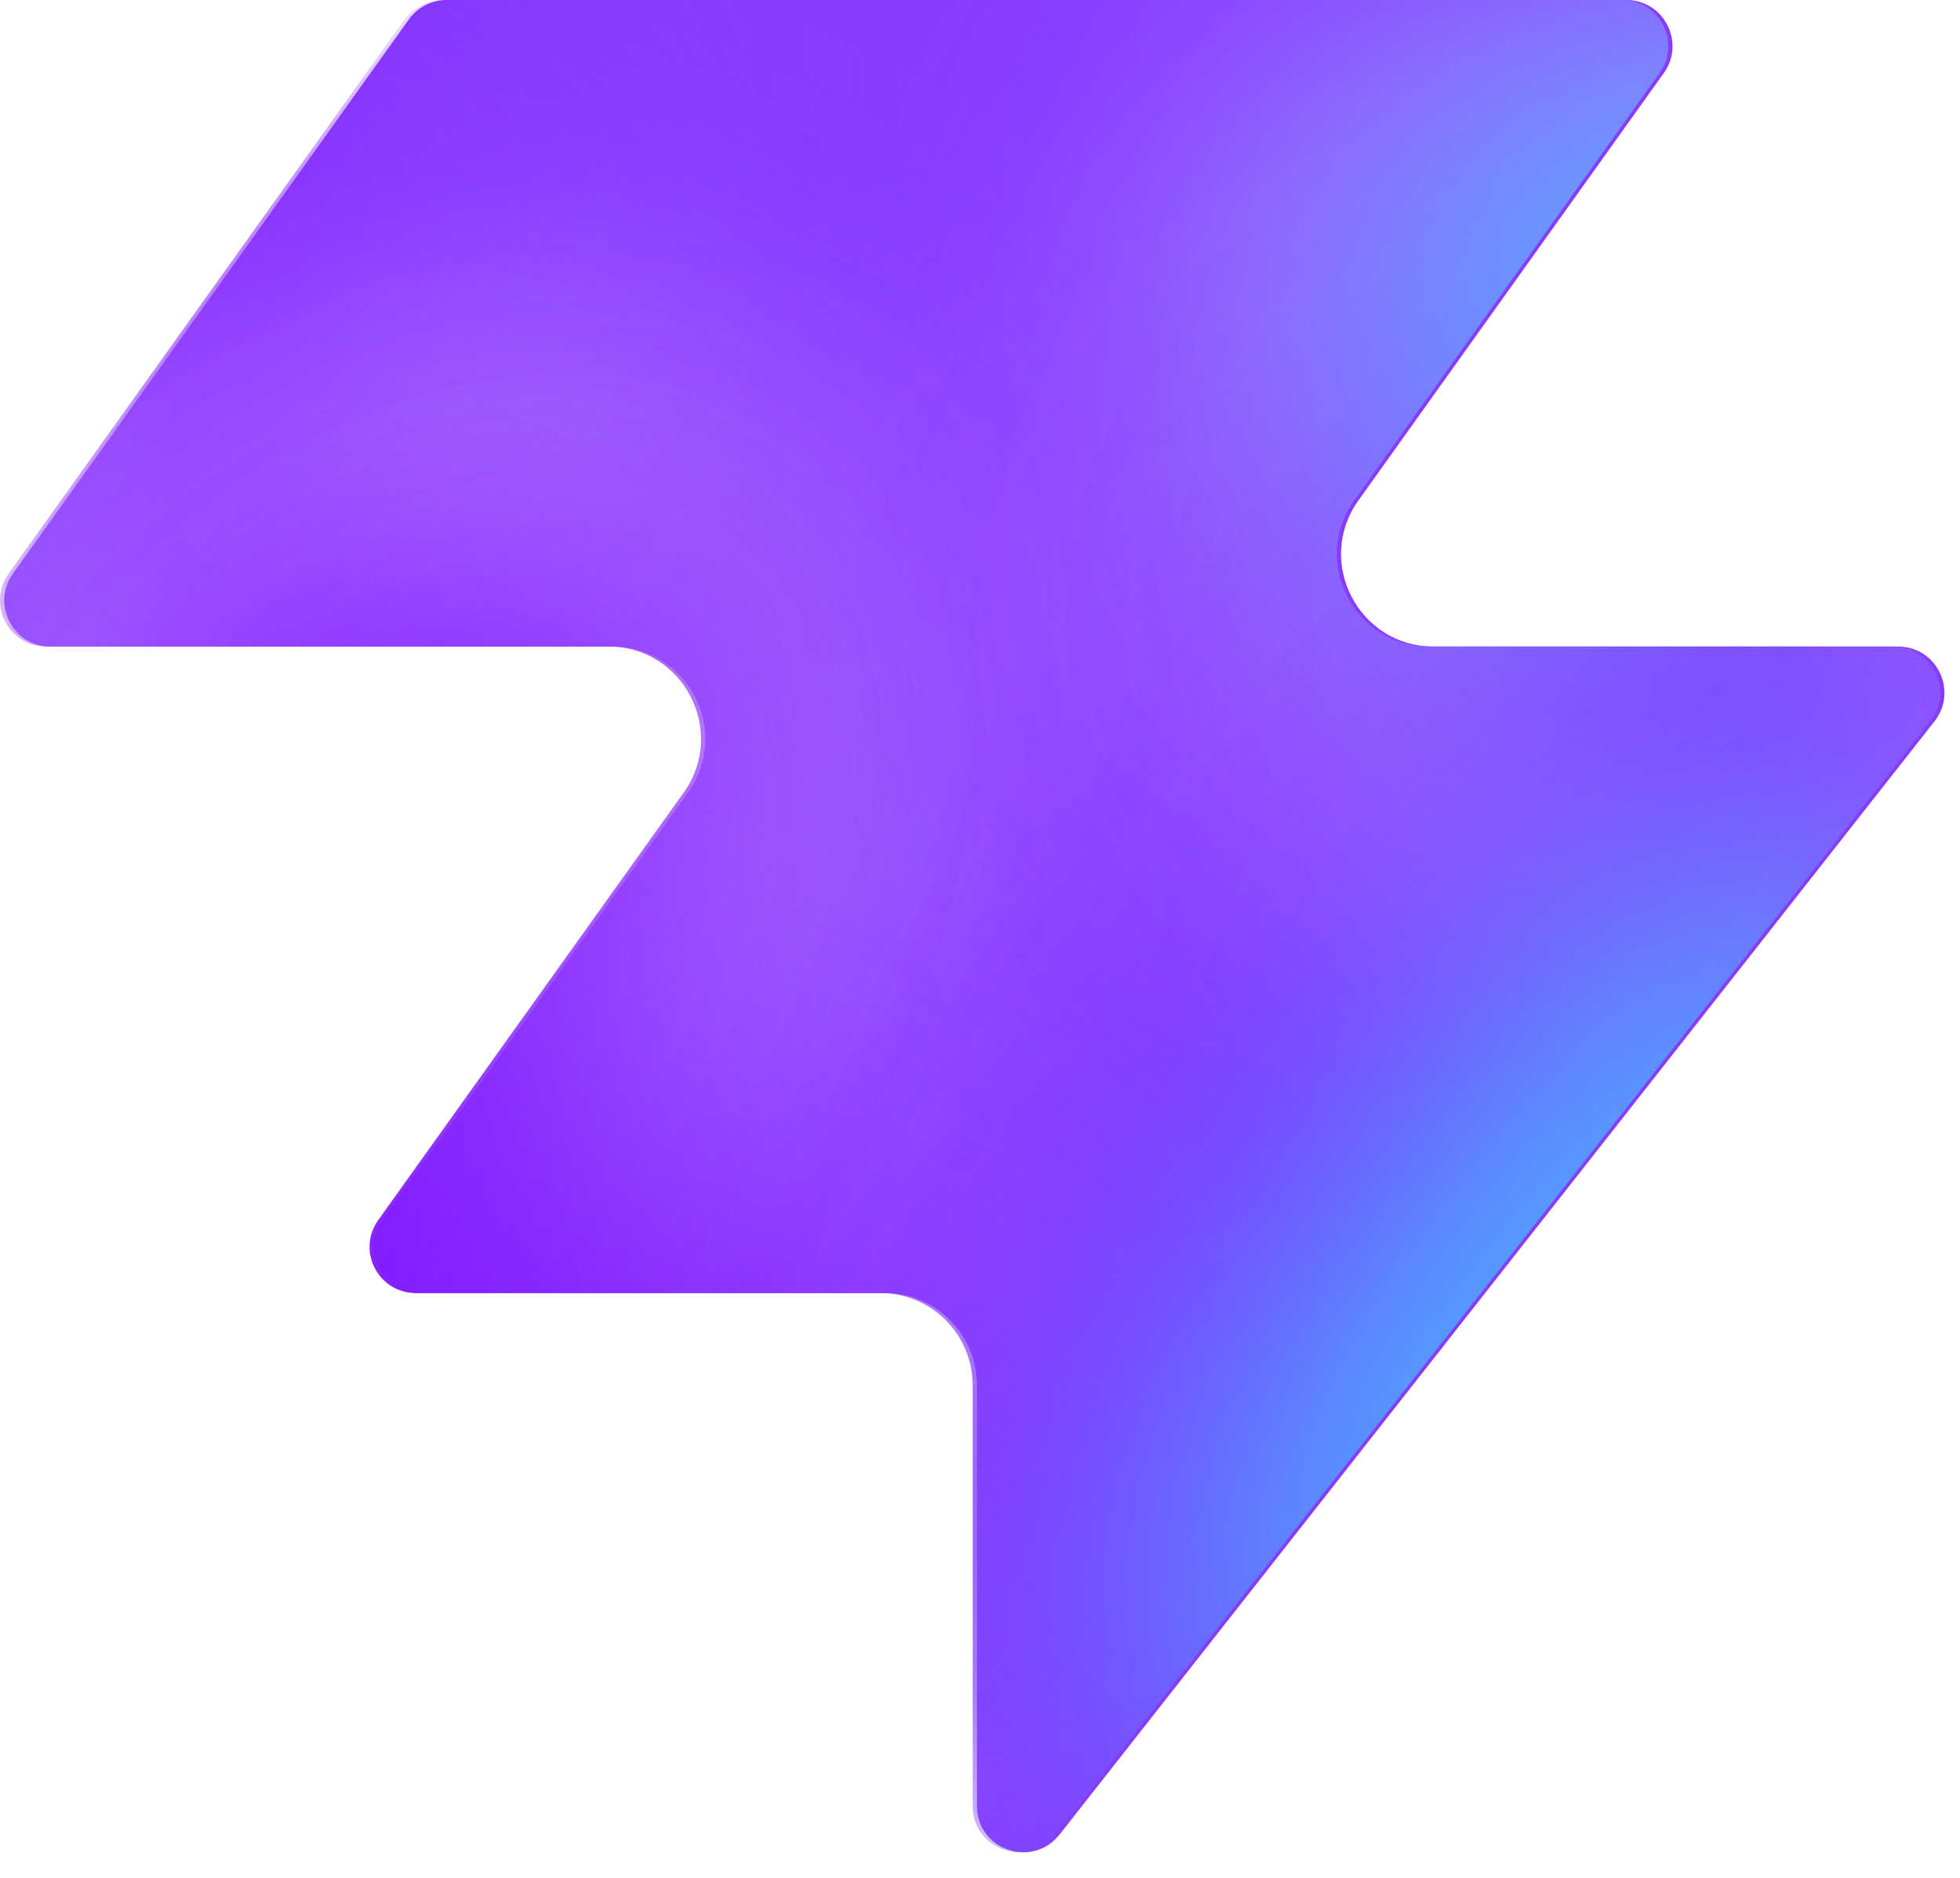
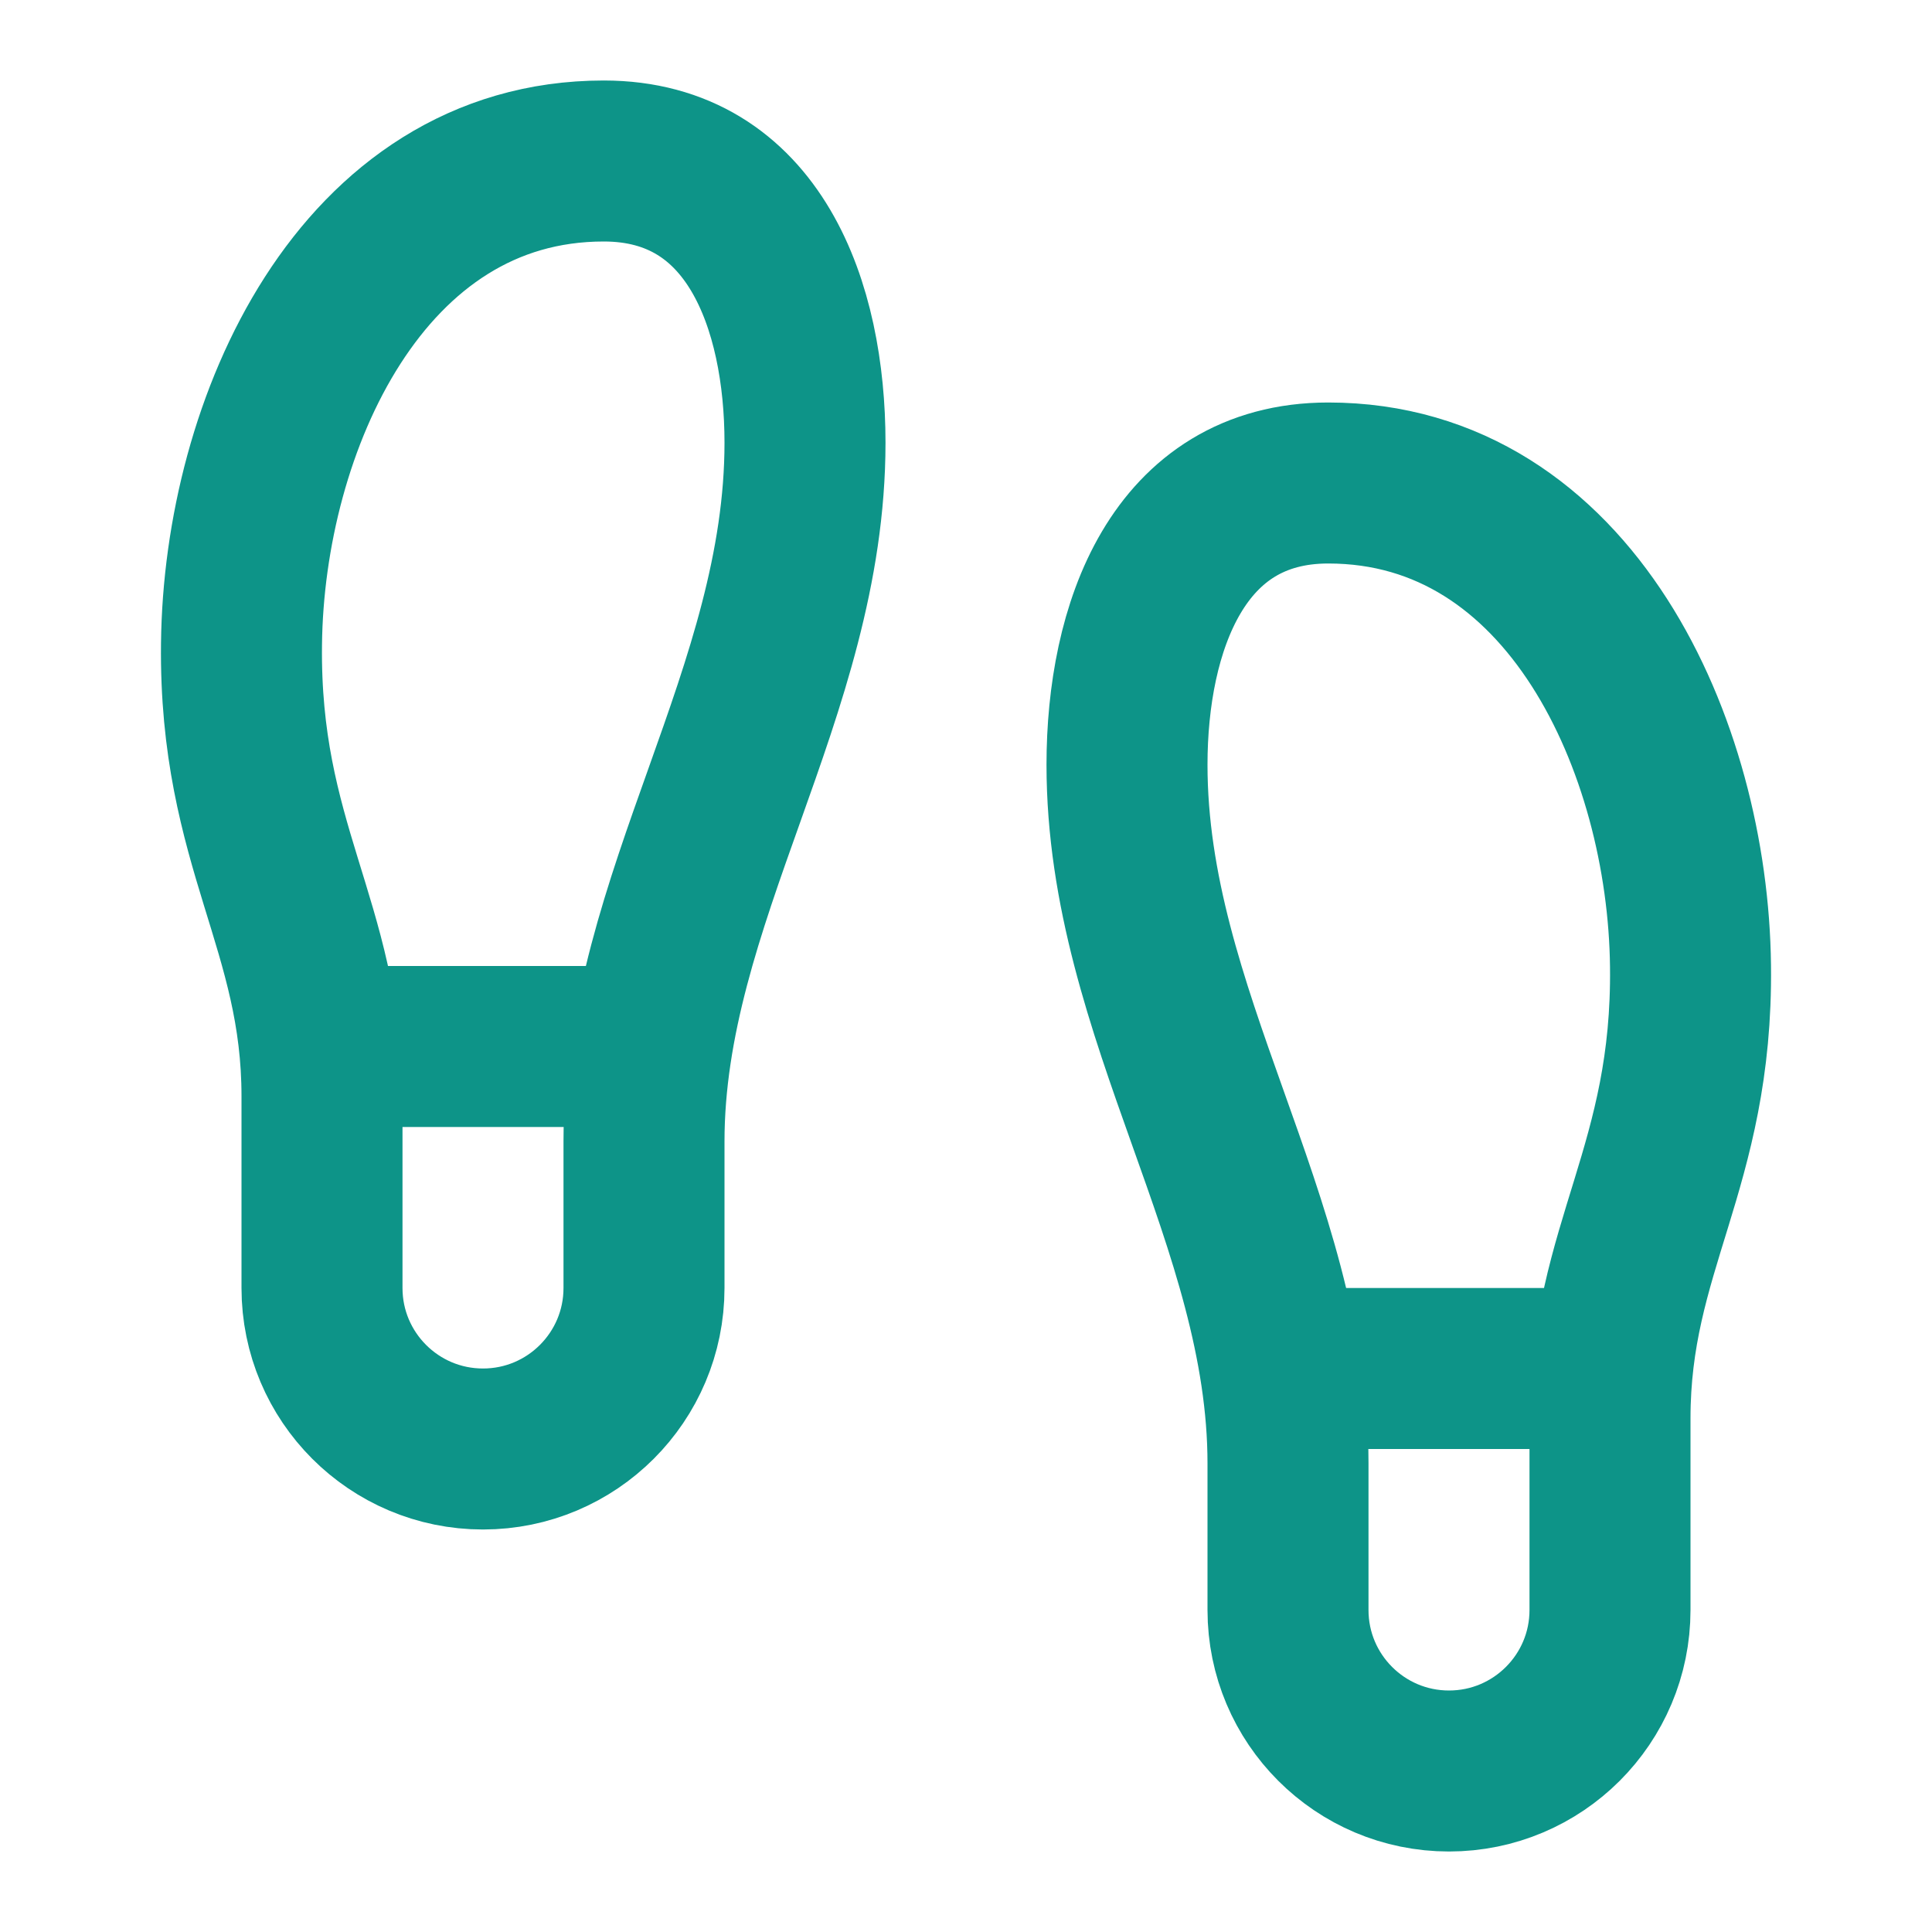
- <svg xmlns="http://www.w3.org/2000/svg" width="48" height="46" fill="none" viewBox="0 0 48 46">
-   <path fill="#863bff" d="M25.946 44.938c-.664.845-2.021.375-2.021-.698V33.937a2.26 2.26 0 0 0-2.262-2.262H10.287c-.92 0-1.456-1.04-.92-1.788l7.48-10.471c1.07-1.497 0-3.578-1.842-3.578H1.237c-.92 0-1.456-1.04-.92-1.788L10.013.474c.214-.297.556-.474.92-.474h28.894c.92 0 1.456 1.04.92 1.788l-7.48 10.471c-1.07 1.498 0 3.579 1.842 3.579h11.377c.943 0 1.473 1.088.89 1.83L25.947 44.94z" style="fill:#863bff;fill:color(display-p3 .525 .23 1);fill-opacity:1" />
-   <mask id="a" width="48" height="46" x="0" y="0" maskUnits="userSpaceOnUse" style="mask-type:alpha">
-     <path fill="#000" d="M25.842 44.938c-.664.844-2.021.375-2.021-.698V33.937a2.26 2.26 0 0 0-2.262-2.262H10.183c-.92 0-1.456-1.04-.92-1.788l7.48-10.471c1.07-1.498 0-3.579-1.842-3.579H1.133c-.92 0-1.456-1.04-.92-1.787L9.91.473c.214-.297.556-.474.92-.474h28.894c.92 0 1.456 1.04.92 1.788l-7.48 10.471c-1.07 1.498 0 3.578 1.842 3.578h11.377c.943 0 1.473 1.088.89 1.832L25.843 44.94z" style="fill:#000;fill-opacity:1" />
-   </mask>
-   <g mask="url(#a)">
-     <g filter="url(#b)">
-       <ellipse cx="5.508" cy="14.704" fill="#ede6ff" rx="5.508" ry="14.704" style="fill:#ede6ff;fill:color(display-p3 .927 .903 1);fill-opacity:1" transform="matrix(.00324 1 1 -.00324 -4.47 31.516)" />
-     </g>
-     <g filter="url(#c)">
-       <ellipse cx="10.399" cy="29.851" fill="#ede6ff" rx="10.399" ry="29.851" style="fill:#ede6ff;fill:color(display-p3 .927 .903 1);fill-opacity:1" transform="matrix(.00324 1 1 -.00324 -39.328 7.883)" />
-     </g>
-     <g filter="url(#d)">
-       <ellipse cx="5.508" cy="30.487" fill="#7e14ff" rx="5.508" ry="30.487" style="fill:#7e14ff;fill:color(display-p3 .492 .077 1);fill-opacity:1" transform="rotate(89.814 -25.913 -14.639)scale(1 -1)" />
-     </g>
-     <g filter="url(#e)">
-       <ellipse cx="5.508" cy="30.599" fill="#7e14ff" rx="5.508" ry="30.599" style="fill:#7e14ff;fill:color(display-p3 .492 .077 1);fill-opacity:1" transform="rotate(89.814 -32.644 -3.334)scale(1 -1)" />
-     </g>
-     <g filter="url(#f)">
-       <ellipse cx="5.508" cy="30.599" fill="#7e14ff" rx="5.508" ry="30.599" style="fill:#7e14ff;fill:color(display-p3 .492 .077 1);fill-opacity:1" transform="matrix(.00324 1 1 -.00324 -34.34 30.47)" />
-     </g>
-     <g filter="url(#g)">
-       <ellipse cx="14.072" cy="22.078" fill="#ede6ff" rx="14.072" ry="22.078" style="fill:#ede6ff;fill:color(display-p3 .927 .903 1);fill-opacity:1" transform="rotate(93.35 24.506 48.493)scale(-1 1)" />
-     </g>
-     <g filter="url(#h)">
-       <ellipse cx="3.47" cy="21.501" fill="#7e14ff" rx="3.47" ry="21.501" style="fill:#7e14ff;fill:color(display-p3 .492 .077 1);fill-opacity:1" transform="rotate(89.009 28.708 47.59)scale(-1 1)" />
-     </g>
-     <g filter="url(#i)">
-       <ellipse cx="3.47" cy="21.501" fill="#7e14ff" rx="3.47" ry="21.501" style="fill:#7e14ff;fill:color(display-p3 .492 .077 1);fill-opacity:1" transform="rotate(89.009 28.708 47.59)scale(-1 1)" />
-     </g>
-     <g filter="url(#j)">
-       <ellipse cx=".387" cy="8.972" fill="#7e14ff" rx="4.407" ry="29.108" style="fill:#7e14ff;fill:color(display-p3 .492 .077 1);fill-opacity:1" transform="rotate(39.51 .387 8.972)" />
-     </g>
-     <g filter="url(#k)">
-       <ellipse cx="47.523" cy="-6.092" fill="#7e14ff" rx="4.407" ry="29.108" style="fill:#7e14ff;fill:color(display-p3 .492 .077 1);fill-opacity:1" transform="rotate(37.892 47.523 -6.092)" />
-     </g>
-     <g filter="url(#l)">
-       <ellipse cx="41.412" cy="6.333" fill="#47bfff" rx="5.971" ry="9.665" style="fill:#47bfff;fill:color(display-p3 .28 .748 1);fill-opacity:1" transform="rotate(37.892 41.412 6.333)" />
-     </g>
-     <g filter="url(#m)">
-       <ellipse cx="-1.879" cy="38.332" fill="#7e14ff" rx="4.407" ry="29.108" style="fill:#7e14ff;fill:color(display-p3 .492 .077 1);fill-opacity:1" transform="rotate(37.892 -1.88 38.332)" />
-     </g>
-     <g filter="url(#n)">
-       <ellipse cx="-1.879" cy="38.332" fill="#7e14ff" rx="4.407" ry="29.108" style="fill:#7e14ff;fill:color(display-p3 .492 .077 1);fill-opacity:1" transform="rotate(37.892 -1.88 38.332)" />
-     </g>
-     <g filter="url(#o)">
-       <ellipse cx="35.651" cy="29.907" fill="#7e14ff" rx="4.407" ry="29.108" style="fill:#7e14ff;fill:color(display-p3 .492 .077 1);fill-opacity:1" transform="rotate(37.892 35.651 29.907)" />
-     </g>
-     <g filter="url(#p)">
-       <ellipse cx="38.418" cy="32.4" fill="#47bfff" rx="5.971" ry="15.297" style="fill:#47bfff;fill:color(display-p3 .28 .748 1);fill-opacity:1" transform="rotate(37.892 38.418 32.4)" />
-     </g>
-   </g>
-   <defs>
-     <filter id="b" width="60.045" height="41.654" x="-19.77" y="16.149" color-interpolation-filters="sRGB" filterUnits="userSpaceOnUse">
-       <feFlood flood-opacity="0" result="BackgroundImageFix" />
-       <feBlend in="SourceGraphic" in2="BackgroundImageFix" result="shape" />
-       <feGaussianBlur result="effect1_foregroundBlur_2002_17158" stdDeviation="7.659" />
-     </filter>
-     <filter id="c" width="90.34" height="51.437" x="-54.613" y="-7.533" color-interpolation-filters="sRGB" filterUnits="userSpaceOnUse">
-       <feFlood flood-opacity="0" result="BackgroundImageFix" />
-       <feBlend in="SourceGraphic" in2="BackgroundImageFix" result="shape" />
-       <feGaussianBlur result="effect1_foregroundBlur_2002_17158" stdDeviation="7.659" />
-     </filter>
-     <filter id="d" width="79.355" height="29.4" x="-49.64" y="2.03" color-interpolation-filters="sRGB" filterUnits="userSpaceOnUse">
-       <feFlood flood-opacity="0" result="BackgroundImageFix" />
-       <feBlend in="SourceGraphic" in2="BackgroundImageFix" result="shape" />
-       <feGaussianBlur result="effect1_foregroundBlur_2002_17158" stdDeviation="4.596" />
-     </filter>
-     <filter id="e" width="79.579" height="29.4" x="-45.045" y="20.029" color-interpolation-filters="sRGB" filterUnits="userSpaceOnUse">
-       <feFlood flood-opacity="0" result="BackgroundImageFix" />
-       <feBlend in="SourceGraphic" in2="BackgroundImageFix" result="shape" />
-       <feGaussianBlur result="effect1_foregroundBlur_2002_17158" stdDeviation="4.596" />
-     </filter>
-     <filter id="f" width="79.579" height="29.4" x="-43.513" y="21.178" color-interpolation-filters="sRGB" filterUnits="userSpaceOnUse">
-       <feFlood flood-opacity="0" result="BackgroundImageFix" />
-       <feBlend in="SourceGraphic" in2="BackgroundImageFix" result="shape" />
-       <feGaussianBlur result="effect1_foregroundBlur_2002_17158" stdDeviation="4.596" />
-     </filter>
-     <filter id="g" width="74.749" height="58.852" x="15.756" y="-17.901" color-interpolation-filters="sRGB" filterUnits="userSpaceOnUse">
-       <feFlood flood-opacity="0" result="BackgroundImageFix" />
-       <feBlend in="SourceGraphic" in2="BackgroundImageFix" result="shape" />
-       <feGaussianBlur result="effect1_foregroundBlur_2002_17158" stdDeviation="7.659" />
-     </filter>
-     <filter id="h" width="61.377" height="25.362" x="23.548" y="2.284" color-interpolation-filters="sRGB" filterUnits="userSpaceOnUse">
-       <feFlood flood-opacity="0" result="BackgroundImageFix" />
-       <feBlend in="SourceGraphic" in2="BackgroundImageFix" result="shape" />
-       <feGaussianBlur result="effect1_foregroundBlur_2002_17158" stdDeviation="4.596" />
-     </filter>
-     <filter id="i" width="61.377" height="25.362" x="23.548" y="2.284" color-interpolation-filters="sRGB" filterUnits="userSpaceOnUse">
-       <feFlood flood-opacity="0" result="BackgroundImageFix" />
-       <feBlend in="SourceGraphic" in2="BackgroundImageFix" result="shape" />
-       <feGaussianBlur result="effect1_foregroundBlur_2002_17158" stdDeviation="4.596" />
-     </filter>
-     <filter id="j" width="56.045" height="63.649" x="-27.636" y="-22.853" color-interpolation-filters="sRGB" filterUnits="userSpaceOnUse">
-       <feFlood flood-opacity="0" result="BackgroundImageFix" />
-       <feBlend in="SourceGraphic" in2="BackgroundImageFix" result="shape" />
-       <feGaussianBlur result="effect1_foregroundBlur_2002_17158" stdDeviation="4.596" />
-     </filter>
-     <filter id="k" width="54.814" height="64.646" x="20.116" y="-38.415" color-interpolation-filters="sRGB" filterUnits="userSpaceOnUse">
-       <feFlood flood-opacity="0" result="BackgroundImageFix" />
-       <feBlend in="SourceGraphic" in2="BackgroundImageFix" result="shape" />
-       <feGaussianBlur result="effect1_foregroundBlur_2002_17158" stdDeviation="4.596" />
-     </filter>
-     <filter id="l" width="33.541" height="35.313" x="24.641" y="-11.323" color-interpolation-filters="sRGB" filterUnits="userSpaceOnUse">
-       <feFlood flood-opacity="0" result="BackgroundImageFix" />
-       <feBlend in="SourceGraphic" in2="BackgroundImageFix" result="shape" />
-       <feGaussianBlur result="effect1_foregroundBlur_2002_17158" stdDeviation="4.596" />
-     </filter>
-     <filter id="m" width="54.814" height="64.646" x="-29.286" y="6.009" color-interpolation-filters="sRGB" filterUnits="userSpaceOnUse">
-       <feFlood flood-opacity="0" result="BackgroundImageFix" />
-       <feBlend in="SourceGraphic" in2="BackgroundImageFix" result="shape" />
-       <feGaussianBlur result="effect1_foregroundBlur_2002_17158" stdDeviation="4.596" />
-     </filter>
-     <filter id="n" width="54.814" height="64.646" x="-29.286" y="6.009" color-interpolation-filters="sRGB" filterUnits="userSpaceOnUse">
-       <feFlood flood-opacity="0" result="BackgroundImageFix" />
-       <feBlend in="SourceGraphic" in2="BackgroundImageFix" result="shape" />
-       <feGaussianBlur result="effect1_foregroundBlur_2002_17158" stdDeviation="4.596" />
-     </filter>
-     <filter id="o" width="54.814" height="64.646" x="8.244" y="-2.416" color-interpolation-filters="sRGB" filterUnits="userSpaceOnUse">
-       <feFlood flood-opacity="0" result="BackgroundImageFix" />
-       <feBlend in="SourceGraphic" in2="BackgroundImageFix" result="shape" />
-       <feGaussianBlur result="effect1_foregroundBlur_2002_17158" stdDeviation="4.596" />
-     </filter>
-     <filter id="p" width="39.409" height="43.623" x="18.713" y="10.588" color-interpolation-filters="sRGB" filterUnits="userSpaceOnUse">
-       <feFlood flood-opacity="0" result="BackgroundImageFix" />
-       <feBlend in="SourceGraphic" in2="BackgroundImageFix" result="shape" />
-       <feGaussianBlur result="effect1_foregroundBlur_2002_17158" stdDeviation="4.596" />
-     </filter>
-   </defs>
+ <svg xmlns="http://www.w3.org/2000/svg" viewBox="0 0 24 24" fill="none" stroke="#0d9488" stroke-width="2" stroke-linecap="round" stroke-linejoin="round">
+   <path d="M4 16v-2.38C4 11.5 2.97 10.5 3 8c.03-2.72 1.49-6 4.5-6C9.37 2 10 3.8 10 5.5c0 3.11-2 5.66-2 8.68V16a2 2 0 1 1-4 0Z" />
+   <path d="M20 20v-2.38c0-2.12 1.03-3.12 1-5.62-.03-2.72-1.49-6-4.5-6C14.63 6 14 7.8 14 9.5c0 3.11 2 5.66 2 8.68V20a2 2 0 1 0 4 0Z" />
+   <path d="M16 17h4" />
+   <path d="M4 13h4" />
</svg>
